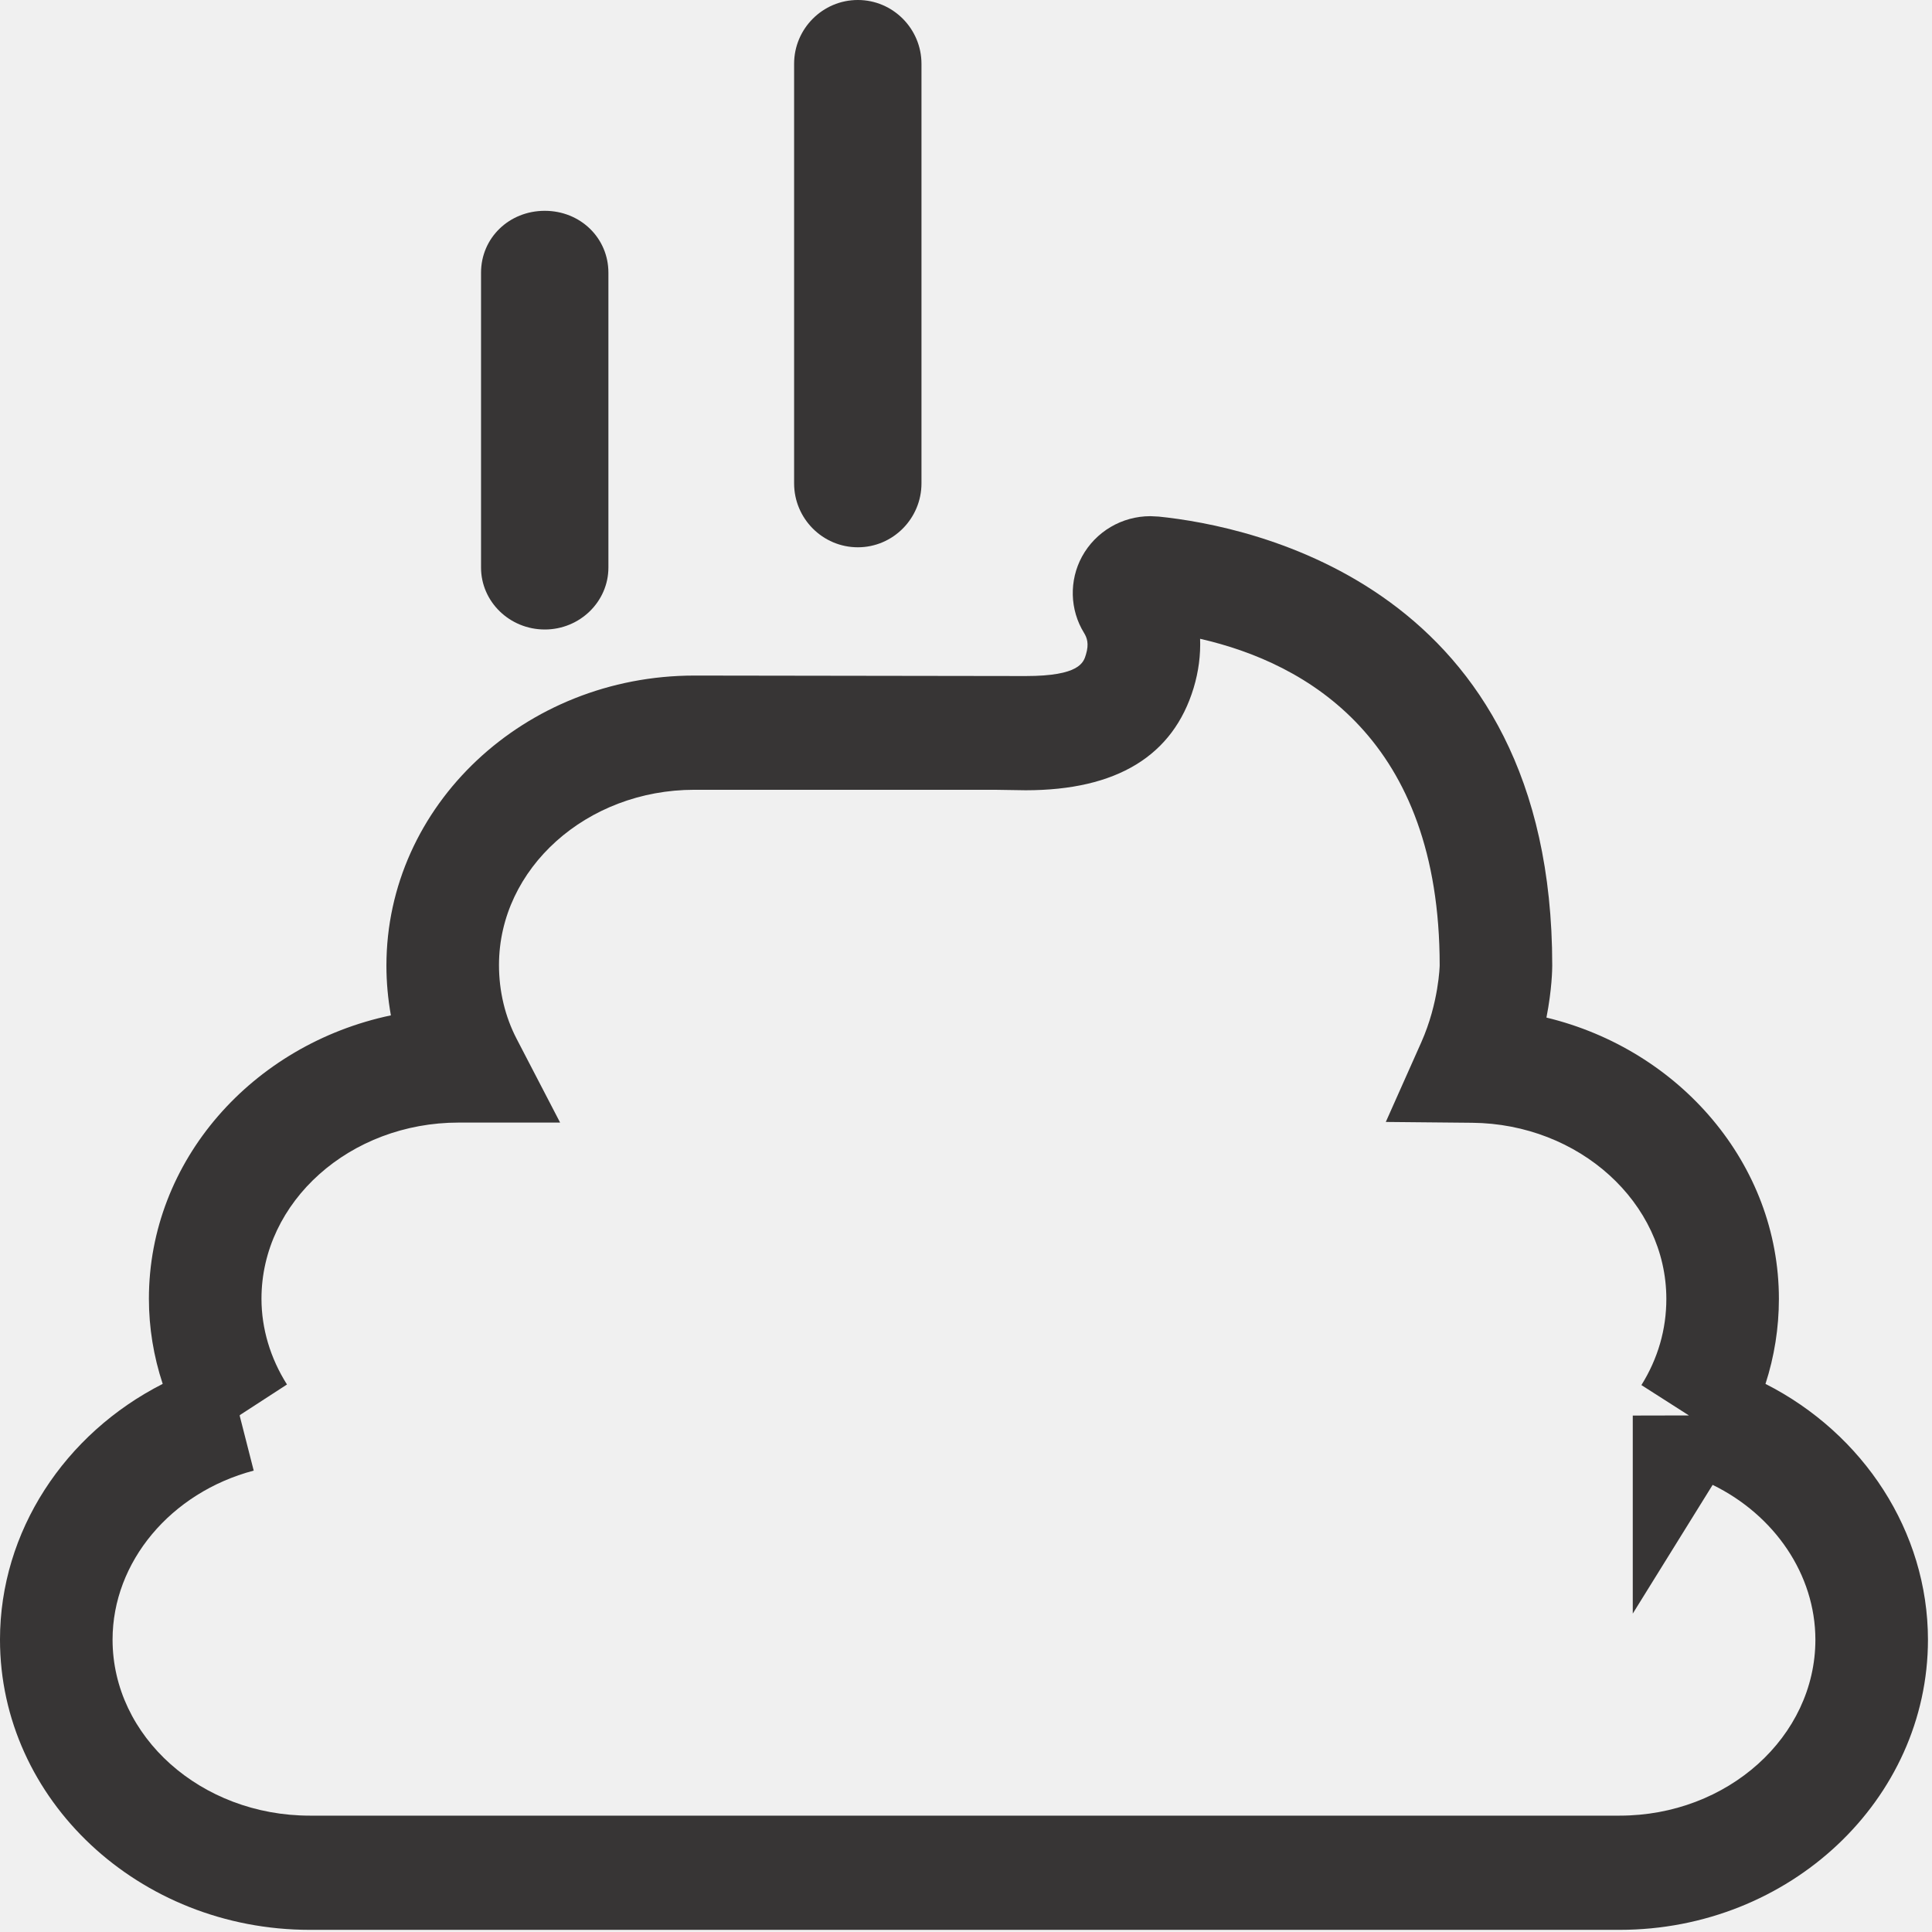
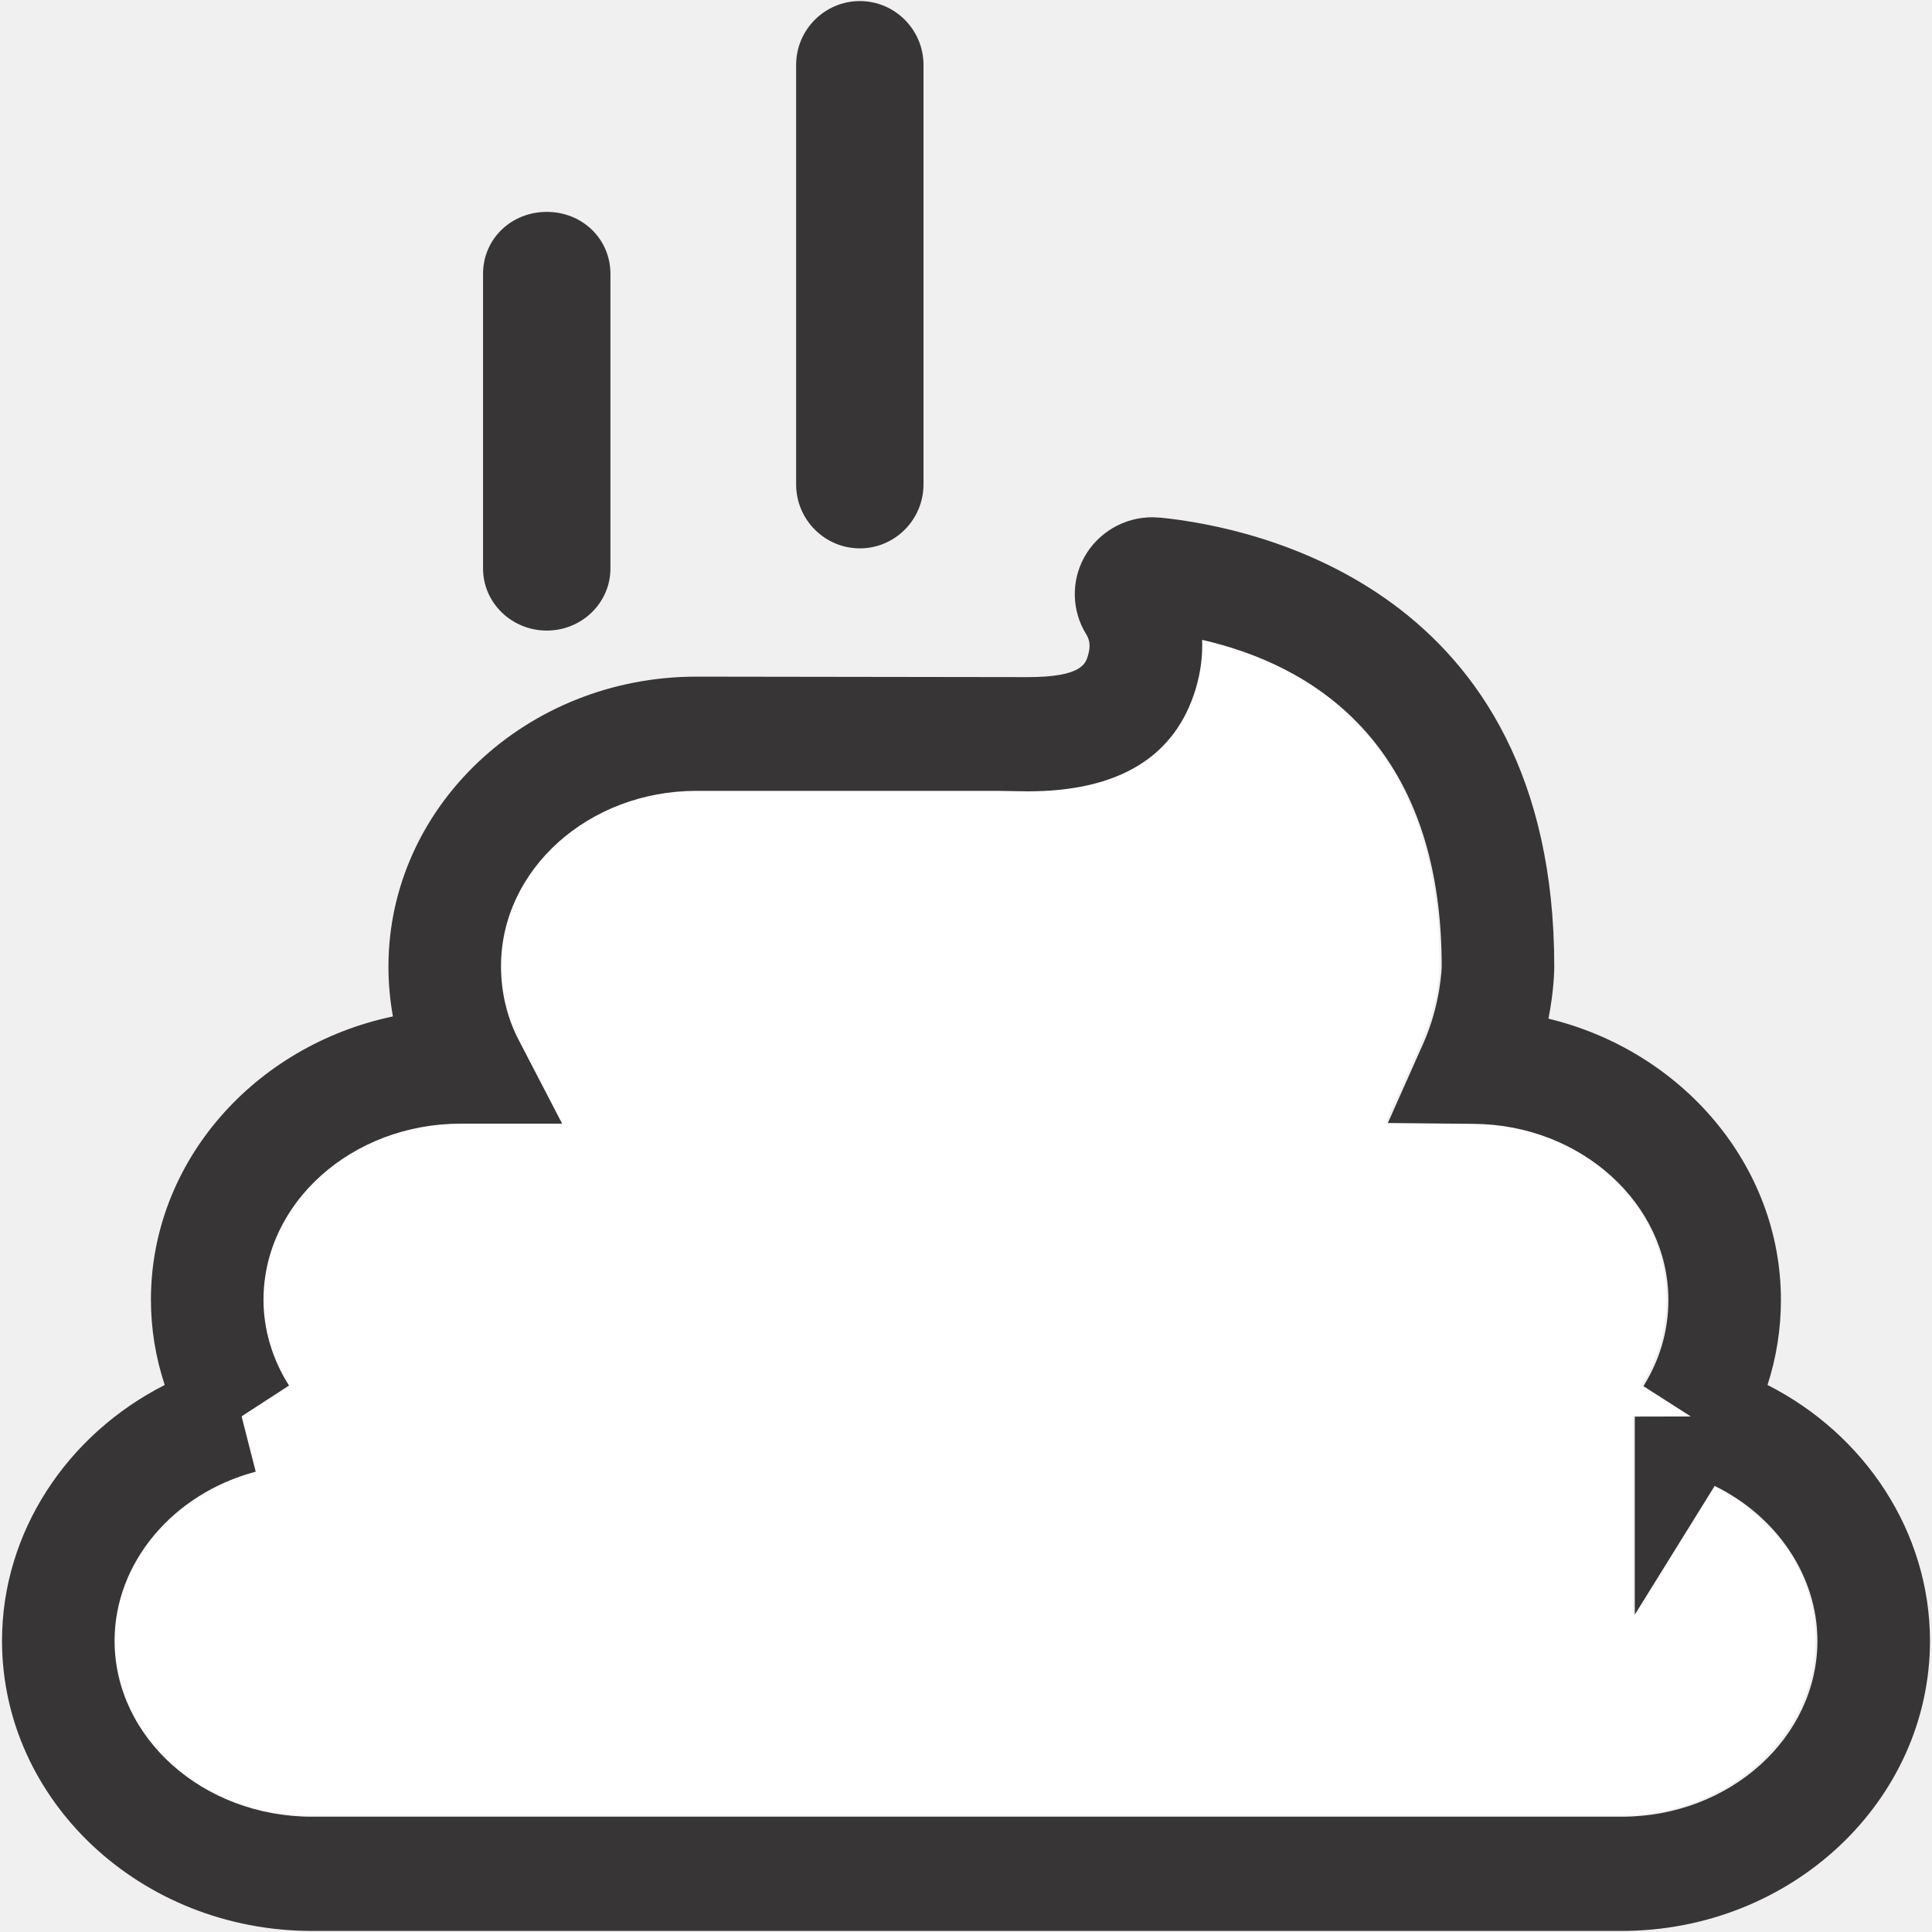
<svg xmlns="http://www.w3.org/2000/svg" viewBox="0 0 188.973 188.973" height="188.973" width="188.973" xml:space="preserve" id="svg2" version="1.1">
  <defs id="defs6">
    <clipPath id="clipPath18" clipPathUnits="userSpaceOnUse">
      <path id="path16" d="M 0,141.73 H 141.73 V 0 H 0 Z" />
    </clipPath>
  </defs>
  <g transform="matrix(1.333333,0,0,-1.333333,0,188.9733)" id="g10">
    <g id="g12">
      <g clip-path="url(#clipPath18)" id="g14">
-         <g transform="translate(118.8105,8.5361)" id="g20">
-           <path id="path22" style="fill:#373535;fill-opacity:1;fill-rule:nonzero;stroke:none" d="m 0,0 h -96.081 c -7.978,0 -14.472,5.794 -14.472,12.912 0,5.691 4.258,10.786 10.354,12.4 l -1.021,3.999 v 0.071 l 3.462,2.247 c -1.226,1.937 -1.871,4.113 -1.871,6.29 0,7.129 6.494,12.924 14.472,12.924 h 7.436 l -3.189,6.141 c -0.849,1.634 -1.295,3.492 -1.295,5.414 0,7.089 6.43,12.858 14.332,12.858 h 22.005 l 2.301,-0.035 c 6.677,0 10.816,2.525 12.322,7.511 0.365,1.214 0.516,2.422 0.473,3.601 7.833,-1.79 17.575,-7.357 17.575,-23.959 0,-0.027 -0.06,-2.741 -1.345,-5.633 l -2.607,-5.852 6.333,-0.061 C -2.962,50.755 3.431,44.962 3.431,37.907 3.431,35.666 2.817,33.538 1.602,31.585 L 5.086,29.359 0.968,29.35 V 14.822 l 5.859,9.443 C 11.37,22.045 14.359,17.686 14.365,12.912 14.365,5.794 7.925,0 0,0 m 10.704,31.673 c 0.65,2.007 0.984,4.113 0.984,6.234 0,9.891 -7.274,18.279 -17.053,20.638 0.408,2.083 0.425,3.567 0.425,3.829 0,27.829 -22.101,32.237 -28.874,32.924 l -0.604,0.03 c -2.096,0 -4.016,-1.135 -5.016,-2.962 -0.957,-1.759 -0.897,-3.911 0.146,-5.6 0.216,-0.354 0.382,-0.79 0.141,-1.587 -0.173,-0.589 -0.474,-1.579 -4.42,-1.579 l -24.306,0.035 c -12.456,0 -22.59,-9.527 -22.59,-21.277 0,-1.227 0.113,-2.45 0.328,-3.65 -10.144,-2.133 -17.752,-10.644 -17.752,-20.789 0,-2.122 0.345,-4.228 1.012,-6.246 -7.205,-3.661 -11.936,-10.839 -11.936,-18.761 0,-11.744 10.193,-21.29 22.73,-21.29 H 0 c 12.473,0 22.623,9.546 22.623,21.297 -0.011,7.926 -4.731,15.104 -11.919,18.754" />
+         <g transform="translate(8.2573,21.4482)" id="g20">
+           <path id="path22" style="fill:#ffffff;fill-opacity:1;fill-rule:nonzero;stroke:none" d="m 0,0 c 0,-7.118 6.495,-12.912 14.473,-12.912 h 96.08 c 7.925,0 14.365,5.794 14.365,12.912 -0.005,4.773 -2.995,9.133 -7.538,11.353 L 111.521,1.91 v 14.528 l 4.118,0.009 -3.484,2.226 c 1.216,1.953 1.829,4.081 1.829,6.322 0,7.055 -6.393,12.848 -14.247,12.921 l -6.333,0.061 2.607,5.852 c 1.285,2.892 1.345,5.606 1.345,5.633 0,16.602 -9.742,22.169 -17.575,23.958 0.043,-1.178 -0.108,-2.386 -0.473,-3.6 -1.506,-4.986 -5.644,-7.511 -12.322,-7.511 l -2.301,0.035 H 42.681 c -7.903,0 -14.333,-5.769 -14.333,-12.858 0,-1.923 0.446,-3.78 1.296,-5.414 l 3.188,-6.141 h -7.436 c -7.978,0 -14.472,-5.795 -14.472,-12.924 0,-2.177 0.645,-4.353 1.871,-6.29 L 9.333,16.47 v -0.072 l 1.021,-3.999 C 4.258,10.786 0,5.69 0,0" />
        </g>
-         <g transform="translate(39.9653,95.5508)" id="g24">
-           <path id="path26" style="fill:#373535;fill-opacity:1;fill-rule:nonzero;stroke:none" d="m 0,0 c 2.57,0 4.667,2.04 4.667,4.547 v 21.626 c 0,2.548 -2.054,4.541 -4.667,4.541 -2.624,0 -4.677,-1.993 -4.677,-4.541 V 4.547 C -4.677,2.04 -2.581,0 0,0" />
+         <g transform="translate(118.959,8.457)" id="g24">
+           <path id="path26" style="fill:#373535;fill-opacity:1;fill-rule:nonzero;stroke:none" d="m 0,0 h -96.08 c -7.979,0 -14.473,5.794 -14.473,12.912 0,5.691 4.258,10.786 10.354,12.4 l -1.022,3.999 v 0.071 l 3.463,2.247 c -1.226,1.937 -1.871,4.113 -1.871,6.29 0,7.129 6.494,12.924 14.473,12.924 h 7.435 l -3.189,6.141 c -0.85,1.634 -1.295,3.492 -1.295,5.414 0,7.089 6.43,12.858 14.332,12.858 h 22.005 l 2.301,-0.035 c 6.677,0 10.816,2.525 12.322,7.511 0.365,1.214 0.516,2.422 0.473,3.601 7.833,-1.79 17.575,-7.357 17.575,-23.959 0,-0.027 -0.06,-2.741 -1.345,-5.633 l -2.607,-5.852 6.333,-0.061 C -2.962,50.755 3.431,44.962 3.431,37.907 3.431,35.666 2.817,33.538 1.602,31.585 L 5.086,29.359 0.968,29.35 V 14.822 l 5.859,9.443 C 11.37,22.045 14.359,17.686 14.365,12.912 14.365,5.794 7.925,0 0,0 m 10.704,31.673 c 0.65,2.007 0.984,4.113 0.984,6.234 0,9.891 -7.274,18.279 -17.053,20.638 0.408,2.083 0.425,3.567 0.425,3.829 0,27.829 -22.101,32.237 -28.874,32.924 l -0.604,0.03 c -2.096,0 -4.016,-1.135 -5.016,-2.962 -0.957,-1.759 -0.897,-3.911 0.146,-5.6 0.216,-0.354 0.382,-0.79 0.141,-1.587 -0.173,-0.589 -0.474,-1.579 -4.42,-1.579 l -24.306,0.035 c -12.455,0 -22.59,-9.527 -22.59,-21.277 0,-1.227 0.113,-2.45 0.328,-3.65 -10.144,-2.133 -17.752,-10.644 -17.752,-20.789 0,-2.122 0.344,-4.228 1.012,-6.246 -7.205,-3.661 -11.936,-10.839 -11.936,-18.761 0,-11.744 10.194,-21.29 22.731,-21.29 H 0 c 12.473,0 22.623,9.546 22.623,21.297 -0.011,7.926 -4.731,15.104 -11.919,18.754" />
        </g>
-         <g transform="translate(62.9316,101.5815)" id="g28">
-           <path id="path30" style="fill:#373535;fill-opacity:1;fill-rule:nonzero;stroke:none" d="m 0,0 c 2.57,0 4.667,2.105 4.667,4.694 v 30.769 c 0,2.583 -2.097,4.686 -4.667,4.686 -2.58,0 -4.677,-2.103 -4.677,-4.686 V 4.694 C -4.677,2.105 -2.58,0 0,0" />
+         <g transform="translate(40.1133,95.4717)" id="g28">
+           <path id="path30" style="fill:#373535;fill-opacity:1;fill-rule:nonzero;stroke:none" d="m 0,0 c 2.57,0 4.667,2.04 4.667,4.547 v 21.626 c 0,2.548 -2.054,4.541 -4.667,4.541 -2.623,0 -4.677,-1.993 -4.677,-4.541 V 4.547 C -4.677,2.04 -2.58,0 0,0" />
+         </g>
+         <g transform="translate(63.0801,101.5024)" id="g32">
+           <path id="path34" style="fill:#373535;fill-opacity:1;fill-rule:nonzero;stroke:none" d="m 0,0 c 2.57,0 4.667,2.105 4.667,4.694 v 30.769 c 0,2.583 -2.097,4.686 -4.667,4.686 -2.58,0 -4.677,-2.103 -4.677,-4.686 V 4.694 C -4.677,2.105 -2.58,0 0,0" />
        </g>
      </g>
    </g>
  </g>
</svg>
